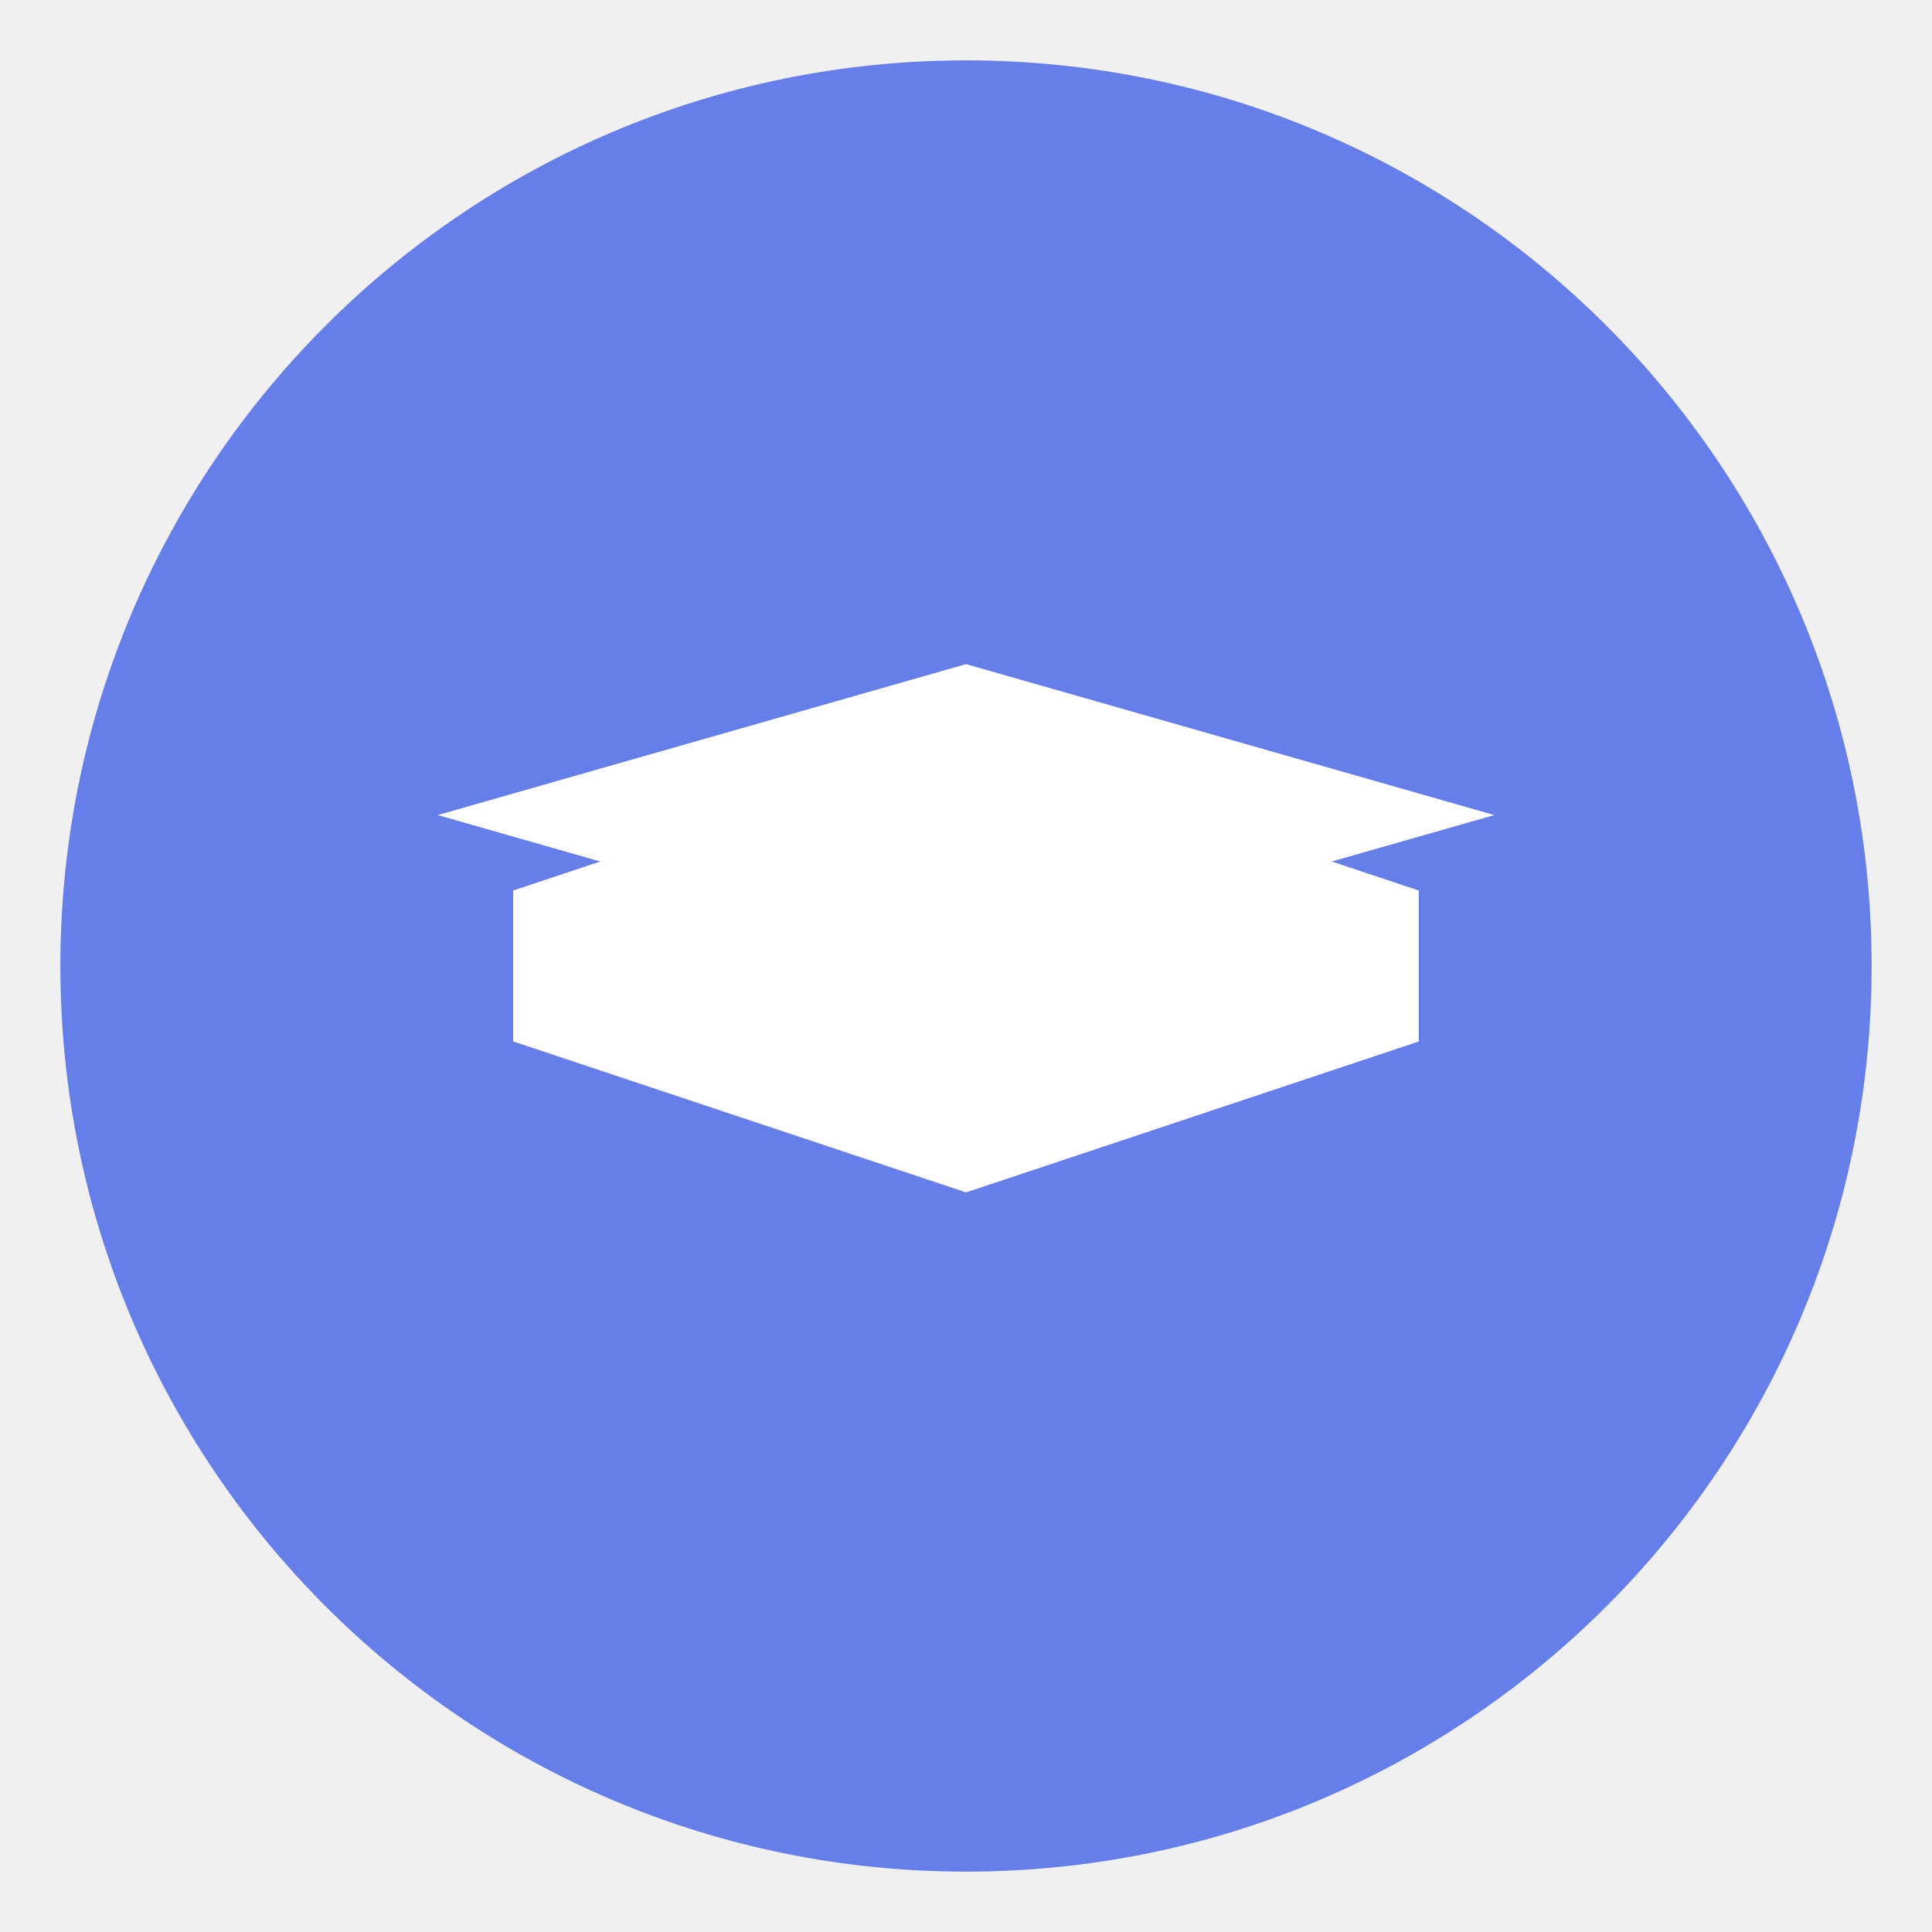
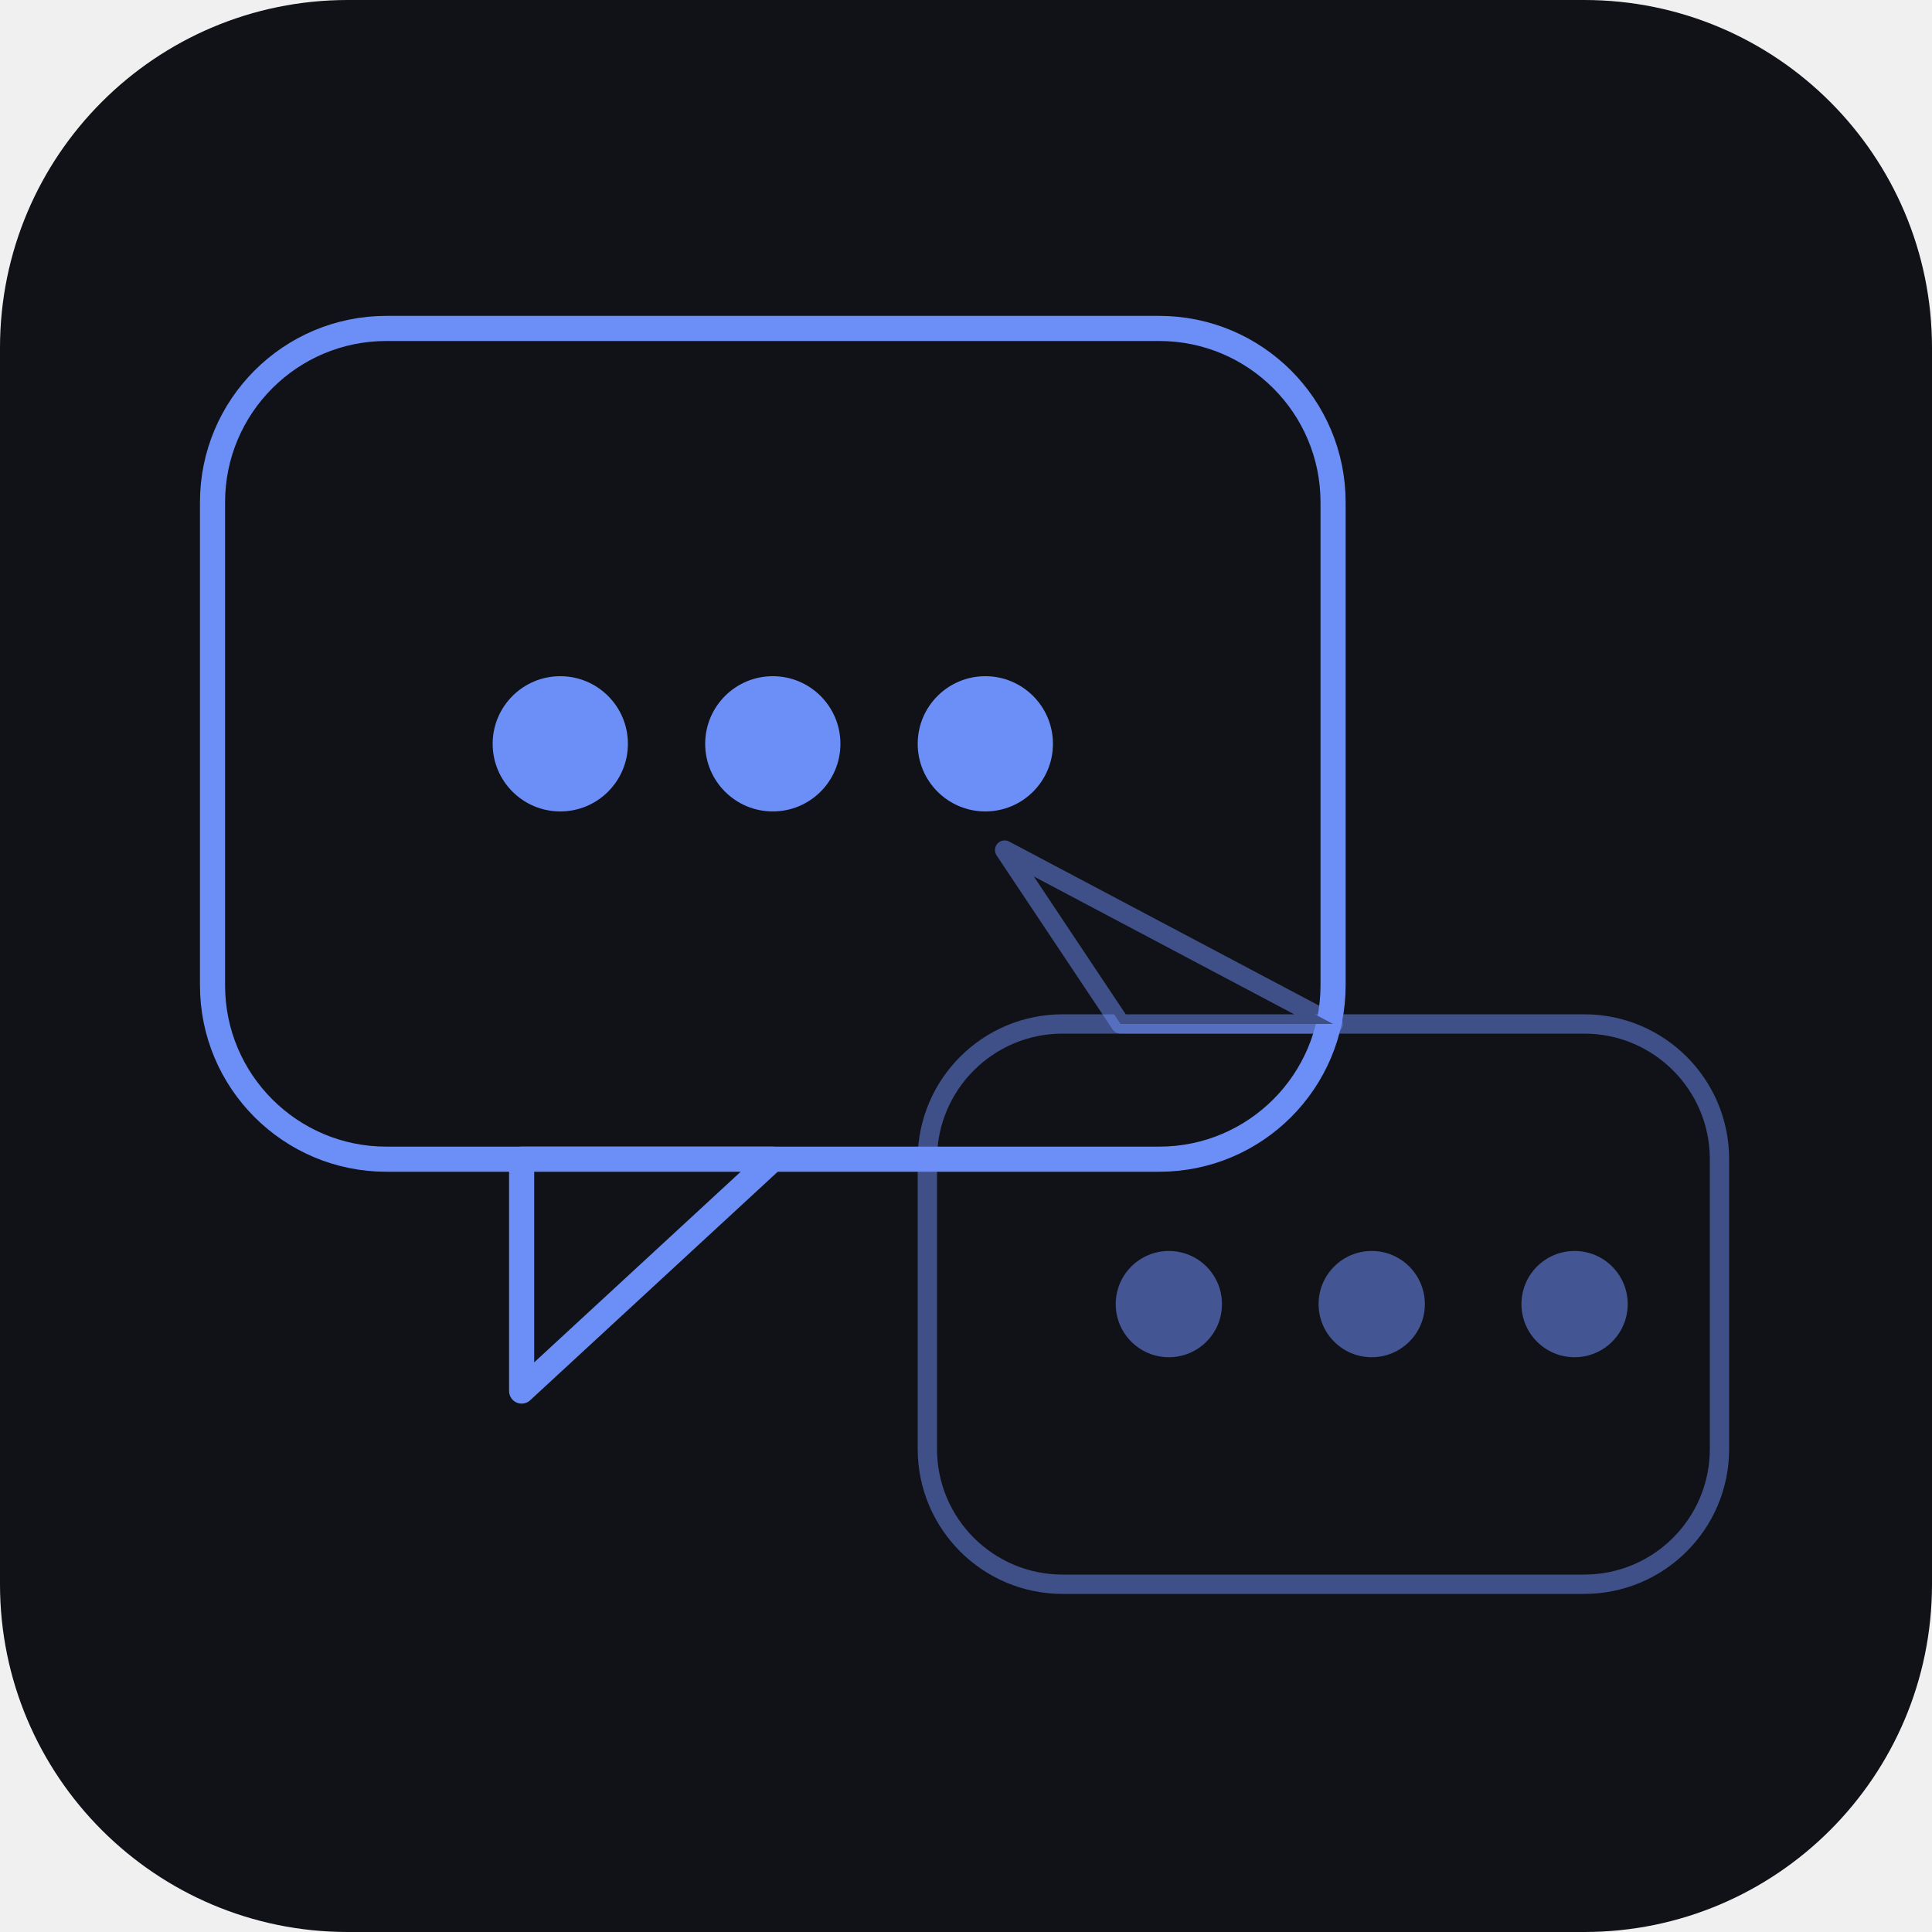
- <svg xmlns="http://www.w3.org/2000/svg" width="128" height="128" viewBox="0 0 128 128">
-   <circle cx="64" cy="64" r="60" fill="#667eea" />
-   <g transform="translate(64, 64)" fill="white">
-     <path d="M -30 -5 L 0 -15 L 30 -5 L 30 5 L 0 15 L -30 5 Z" />
-     <path d="M -35 -10 L 0 -20 L 35 -10 L 0 0 Z" />
-     <circle cx="15" cy="-8" r="3" />
-   </g>
+ <svg xmlns="http://www.w3.org/2000/svg" width="200" height="200" viewBox="0 0 200 200">
+   <rect width="200" height="200" fill="#111218" rx="36" />
+   <rect x="22" y="34" width="116" height="86" rx="18" fill="none" stroke="#6c8ef7" stroke-width="2.6" />
+   <path d="M54,120 L54,144 L80,120 Z" fill="#111218" stroke="#6c8ef7" stroke-width="2.6" stroke-linejoin="round" />
+   <circle cx="58" cy="77" r="7" fill="#6c8ef7" />
+   <circle cx="80" cy="77" r="7" fill="#6c8ef7" />
+   <circle cx="102" cy="77" r="7" fill="#6c8ef7" />
+   <rect x="96" y="106" width="82" height="58" rx="14" fill="none" stroke="rgba(108,142,247,0.5)" stroke-width="2" />
+   <path d="M116,106 L104,88 L138,106 Z" fill="#111218" stroke="rgba(108,142,247,0.5)" stroke-width="2" stroke-linejoin="round" />
+   <circle cx="121" cy="135" r="5.5" fill="rgba(108,142,247,0.55)" />
+   <circle cx="142" cy="135" r="5.5" fill="rgba(108,142,247,0.55)" />
+   <circle cx="163" cy="135" r="5.5" fill="rgba(108,142,247,0.55)" />
</svg>
